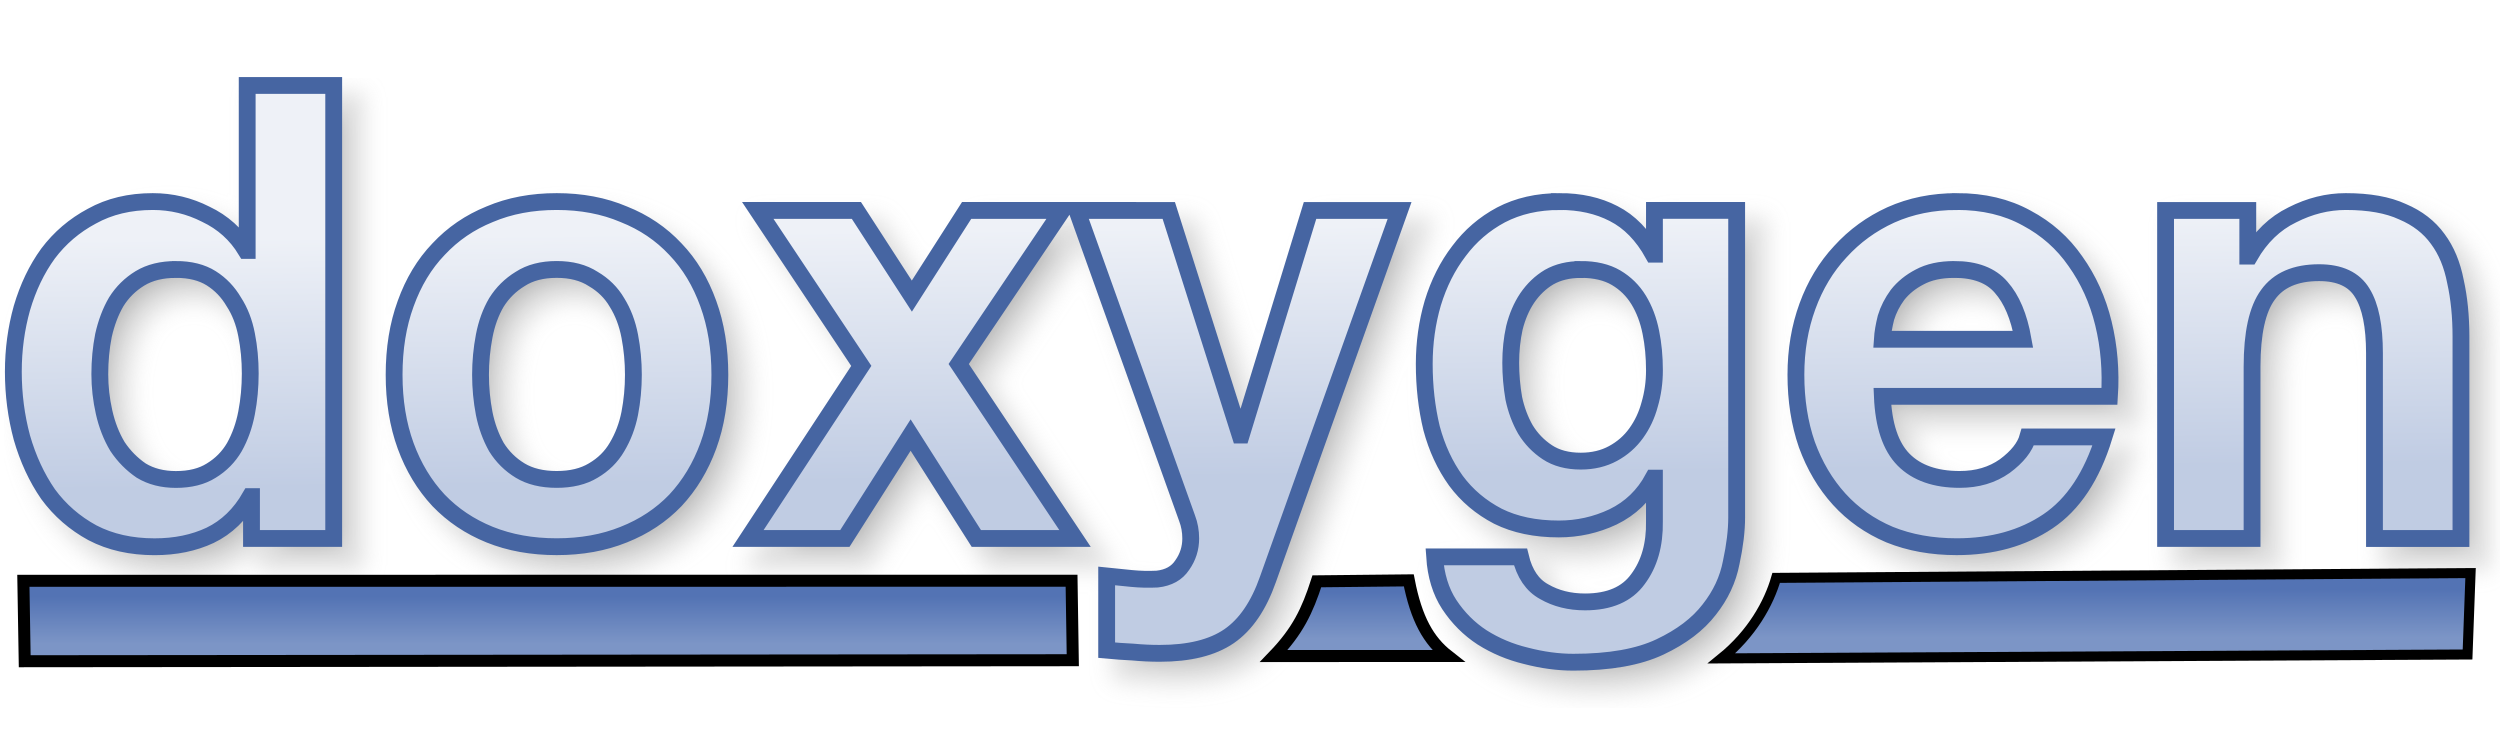
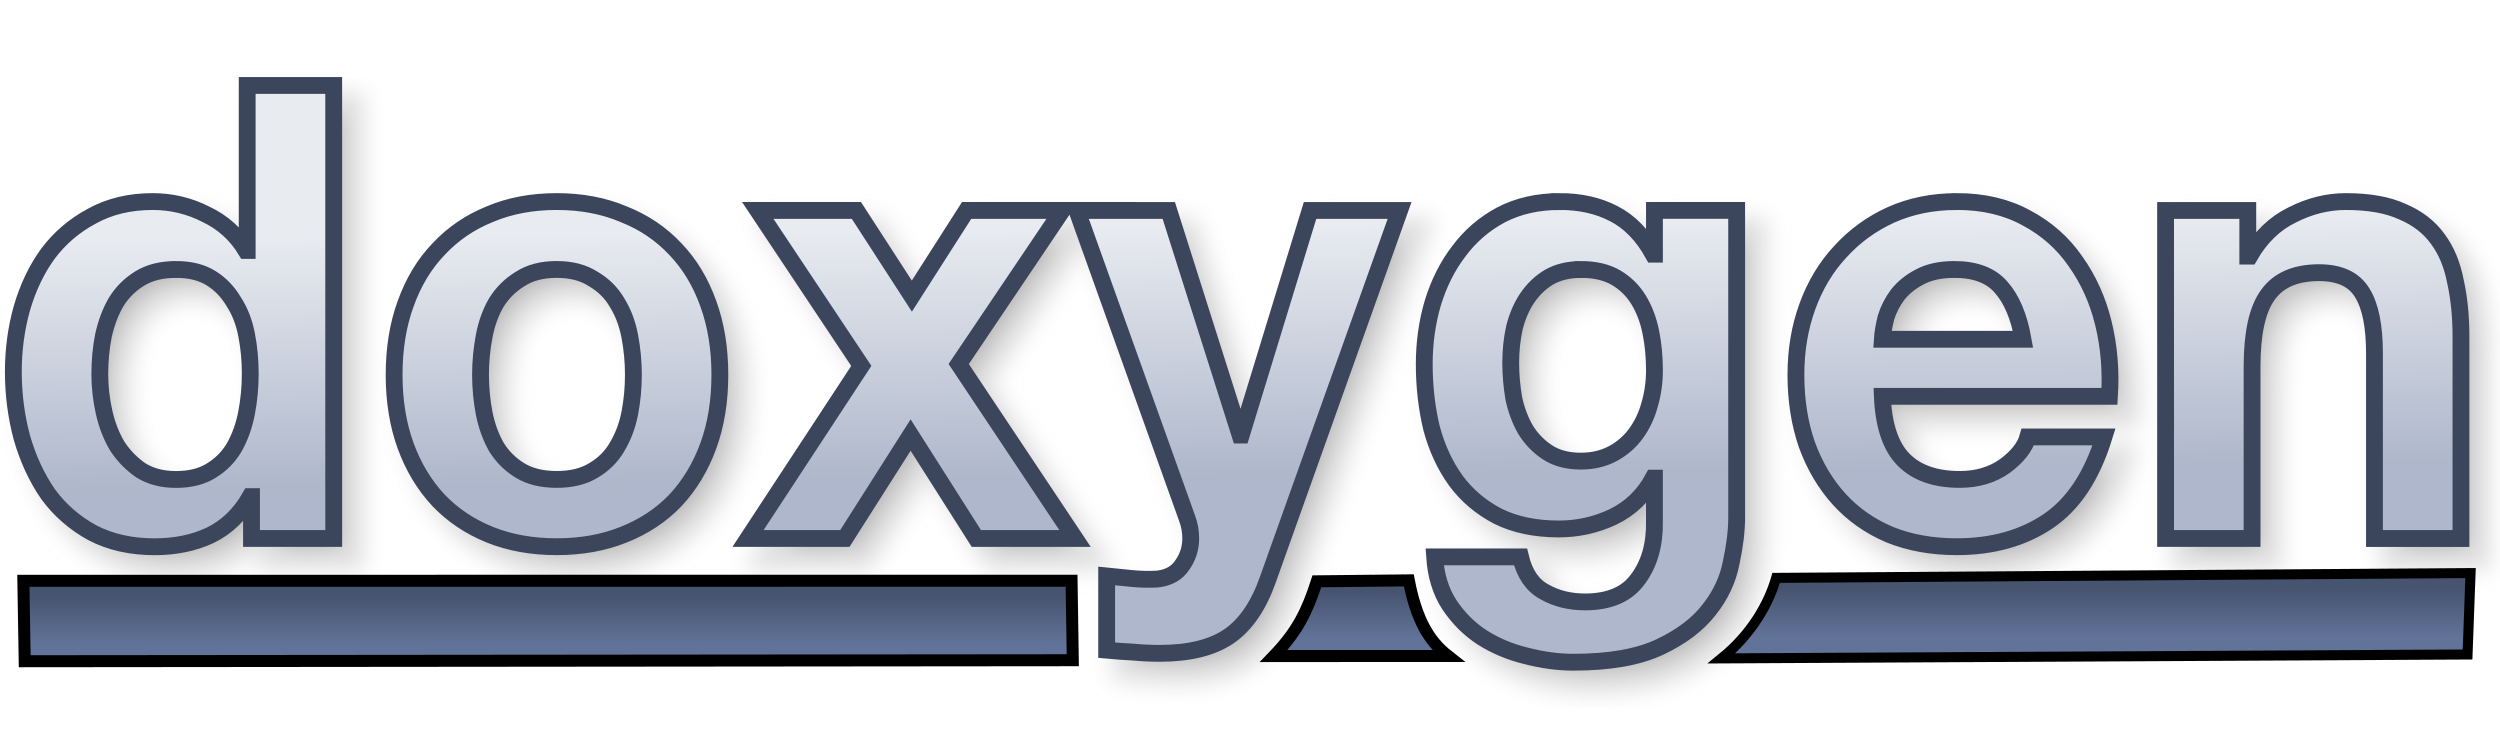
<svg xmlns="http://www.w3.org/2000/svg" xmlns:xlink="http://www.w3.org/1999/xlink" version="1.1" viewBox="0 0 104 31">
  <defs>
    <linearGradient id="a">
-       <stop stop-color="#5373B4" offset="0" />
-       <stop stop-color="#7C95C6" offset="1" />
+       <stop stop-color="#475470" offset="0" />
+       <stop stop-color="#617399" offset="1" />
    </linearGradient>
    <linearGradient id="d" x1="31.474" x2="31.474" y1="24.821" y2="26.773" gradientUnits="userSpaceOnUse" xlink:href="#a" />
    <linearGradient id="c" x1="31.474" x2="31.474" y1="24.821" y2="26.773" gradientTransform="matrix(.6816 0 0 1.0248 72.391 -.91809)" gradientUnits="userSpaceOnUse" xlink:href="#a" />
    <linearGradient id="b" x1="56.295" x2="56.295" y1="24.622" y2="26.574" gradientUnits="userSpaceOnUse" xlink:href="#a" />
    <linearGradient id="e" x1="49.067" x2="48.956" y1="19.719" y2="9.523" gradientTransform="matrix(.97968 0 0 1.0207 -.25579 -.25579)" gradientUnits="userSpaceOnUse">
-       <stop stop-color="#C0CCE3" offset="0" />
-       <stop stop-color="#EEF1F7" offset="1" />
+       <stop stop-color="#AEB7CB" offset="0" />
+       <stop stop-color="#E8EBF0" offset="1" />
    </linearGradient>
    <filter id="f" x="-.011" y="-.045" width="1.021" height="1.091" color-interpolation-filters="sRGB">
      <feGaussianBlur stdDeviation="0.453" />
    </filter>
  </defs>
  <g>
    <path transform="translate(-2.5759 -27.848)" d="m13.609 32.203v6.863h-0.051c-0.405-0.669-0.963-1.171-1.672-1.506-0.692-0.352-1.428-0.527-2.205-0.527-0.963 0-1.807 0.203-2.533 0.607-0.726 0.387-1.334 0.906-1.824 1.557-0.473 0.651-0.835 1.409-1.088 2.272-0.236 0.845-0.355 1.724-0.355 2.639 0 0.95 0.119 1.864 0.355 2.744 0.253 0.88 0.615 1.663 1.088 2.35 0.49 0.669 1.107 1.207 1.85 1.611 0.743 0.387 1.604 0.58 2.584 0.58 0.861 0 1.631-0.158 2.307-0.475 0.692-0.334 1.25-0.872 1.672-1.611h0.051v1.742h3.42v-18.846zm12.875 4.83c-1.03 0-1.96 0.175-2.787 0.527-0.828 0.334-1.536 0.82-2.127 1.453-0.591 0.616-1.048 1.372-1.369 2.269-0.321 0.88-0.48 1.866-0.48 2.957s0.16 2.075 0.48 2.955c0.321 0.88 0.778 1.636 1.369 2.269 0.591 0.616 1.299 1.091 2.127 1.426 0.828 0.334 1.757 0.502 2.787 0.502 1.03 0 1.96-0.168 2.787-0.502 0.844-0.334 1.561-0.81 2.152-1.426 0.591-0.633 1.048-1.39 1.369-2.269 0.321-0.88 0.48-1.864 0.48-2.955s-0.16-2.077-0.48-2.957c-0.321-0.897-0.778-1.654-1.369-2.269-0.591-0.633-1.308-1.119-2.152-1.453-0.828-0.352-1.757-0.527-2.787-0.527zm41.715 0c-0.912 0-1.722 0.185-2.432 0.555-0.692 0.37-1.275 0.87-1.748 1.504-0.473 0.616-0.837 1.337-1.09 2.164-0.236 0.809-0.354 1.655-0.354 2.535 0 0.933 0.1 1.821 0.303 2.666 0.22 0.827 0.558 1.556 1.014 2.189 0.456 0.616 1.039 1.109 1.748 1.478 0.709 0.352 1.554 0.529 2.533 0.529 0.794 0 1.545-0.168 2.254-0.502 0.726-0.352 1.283-0.89 1.672-1.611h0.051v1.795c0.017 0.968-0.211 1.769-0.684 2.402-0.456 0.633-1.19 0.951-2.203 0.951-0.642 0-1.208-0.142-1.697-0.424-0.49-0.264-0.819-0.747-0.988-1.451h-3.572c0.051 0.774 0.253 1.435 0.607 1.98 0.372 0.563 0.829 1.019 1.369 1.371 0.557 0.352 1.166 0.607 1.824 0.766 0.676 0.176 1.333 0.266 1.975 0.266 1.503 0 2.703-0.212 3.598-0.635 0.895-0.422 1.58-0.941 2.053-1.557 0.473-0.598 0.777-1.249 0.912-1.953 0.152-0.704 0.227-1.329 0.227-1.875v-12.775h-3.42v1.822h-0.051c-0.439-0.792-0.988-1.355-1.647-1.69-0.642-0.334-1.393-0.502-2.254-0.502zm16.523 0c-0.996 0-1.909 0.185-2.736 0.555-0.811 0.37-1.512 0.88-2.103 1.531-0.591 0.633-1.046 1.39-1.367 2.269s-0.48 1.831-0.48 2.852c0 1.056 0.151 2.022 0.455 2.902 0.321 0.88 0.768 1.636 1.342 2.269 0.574 0.633 1.276 1.127 2.103 1.478 0.828 0.334 1.757 0.502 2.787 0.502 1.486 0 2.752-0.353 3.799-1.057 1.047-0.704 1.825-1.873 2.332-3.51h-3.168c-0.118 0.422-0.439 0.828-0.963 1.215-0.524 0.37-1.147 0.553-1.873 0.553-1.013 0-1.792-0.273-2.332-0.818-0.54-0.545-0.836-1.425-0.887-2.639h9.449c0.068-1.056-0.016-2.067-0.252-3.035-0.236-0.968-0.626-1.829-1.166-2.586-0.524-0.757-1.2-1.355-2.027-1.795-0.828-0.458-1.797-0.688-2.912-0.688zm16.189 0c-0.76 0-1.502 0.185-2.228 0.555-0.726 0.352-1.317 0.923-1.773 1.715h-0.076v-1.9h-3.42v13.646h3.598v-7.152c0-1.39 0.219-2.384 0.658-2.982 0.439-0.616 1.149-0.924 2.129-0.924 0.861 0 1.461 0.281 1.799 0.844 0.338 0.545 0.506 1.382 0.506 2.508v7.707h3.598v-8.393c0-0.845-0.076-1.611-0.229-2.297-0.135-0.704-0.38-1.292-0.734-1.768-0.355-0.493-0.844-0.873-1.469-1.137-0.608-0.282-1.395-0.422-2.357-0.422zm-66.063 0.369 4.307 6.467-4.713 7.18h4.029l2.736-4.303 2.734 4.303h4.106l-4.84-7.258 4.307-6.389h-3.977l-2.279 3.564-2.307-3.564zm13.275 0 4.584 12.803c0.101 0.264 0.152 0.545 0.152 0.844 0 0.405-0.117 0.775-0.354 1.109-0.22 0.334-0.566 0.527-1.039 0.58-0.355 0.018-0.71 0.01-1.065-0.025-0.355-0.035-0.701-0.07-1.039-0.105v3.088c0.372 0.035 0.735 0.061 1.09 0.078 0.372 0.035 0.744 0.053 1.115 0.053 1.233 0 2.194-0.238 2.887-0.713 0.692-0.475 1.233-1.266 1.621-2.375l5.473-15.336h-3.725l-2.861 9.344h-0.051l-2.965-9.344zm-37.48 2.455c0.591 0 1.082 0.123 1.471 0.369 0.388 0.246 0.699 0.572 0.936 0.977 0.253 0.387 0.432 0.845 0.533 1.373 0.101 0.51 0.152 1.048 0.152 1.611 0 0.563-0.051 1.107-0.152 1.635-0.101 0.528-0.271 1.004-0.508 1.426-0.236 0.405-0.556 0.73-0.961 0.977-0.388 0.246-0.88 0.369-1.471 0.369-0.557 0-1.038-0.123-1.443-0.369-0.388-0.264-0.718-0.597-0.988-1.002-0.253-0.422-0.438-0.898-0.557-1.426s-0.178-1.056-0.178-1.584c-1e-7 -0.563 0.051-1.099 0.152-1.609 0.118-0.528 0.295-0.996 0.531-1.4 0.253-0.405 0.583-0.73 0.988-0.977 0.405-0.246 0.903-0.369 1.494-0.369zm15.84 0c0.608 0 1.114 0.133 1.52 0.396 0.422 0.246 0.752 0.572 0.988 0.977 0.253 0.405 0.43 0.871 0.531 1.398 0.101 0.528 0.152 1.066 0.152 1.611 0 0.545-0.051 1.081-0.152 1.609-0.101 0.51-0.278 0.976-0.531 1.398-0.236 0.405-0.566 0.73-0.988 0.977-0.405 0.246-0.912 0.369-1.52 0.369-0.608 0-1.114-0.123-1.52-0.369s-0.735-0.572-0.988-0.977c-0.236-0.422-0.406-0.888-0.508-1.398-0.101-0.528-0.152-1.064-0.152-1.609 0-0.545 0.051-1.083 0.152-1.611 0.101-0.528 0.271-0.994 0.508-1.398 0.253-0.405 0.583-0.73 0.988-0.977 0.405-0.264 0.912-0.396 1.52-0.396zm42.602 0c0.591 0 1.08 0.115 1.469 0.344 0.388 0.229 0.701 0.537 0.938 0.924 0.236 0.387 0.406 0.835 0.508 1.346 0.101 0.493 0.15 1.021 0.15 1.584 0 0.493-0.066 0.968-0.201 1.426-0.118 0.44-0.305 0.836-0.559 1.188-0.253 0.352-0.574 0.633-0.963 0.844-0.388 0.211-0.835 0.318-1.342 0.318-0.557 0-1.021-0.125-1.393-0.371-0.372-0.246-0.676-0.562-0.912-0.949-0.22-0.387-0.381-0.818-0.482-1.293-0.084-0.493-0.127-0.986-0.127-1.478 0-0.51 0.051-0.994 0.152-1.451 0.118-0.475 0.297-0.89 0.533-1.242 0.253-0.37 0.557-0.66 0.912-0.871 0.372-0.211 0.81-0.316 1.316-0.316zm15.535 0c0.878 0 1.529 0.248 1.951 0.74 0.439 0.493 0.743 1.214 0.912 2.164h-5.854c0.017-0.264 0.068-0.564 0.152-0.898 0.101-0.334 0.263-0.65 0.482-0.949 0.236-0.299 0.541-0.547 0.912-0.74 0.388-0.211 0.869-0.316 1.443-0.316z" filter="url(#f)" opacity=".3" stroke="#969696" />
    <path d="m0.972 24.161 43.605-0.002 0.051 3.306-43.6 0.042z" fill="url(#d)" stroke="#000" stroke-width=".5" />
-     <path d="m10.283 3.555v6.863h-0.051c-0.405-0.669-0.963-1.171-1.672-1.506-0.692-0.352-1.428-0.527-2.205-0.527-0.963 0-1.807 0.203-2.533 0.607-0.726 0.387-1.334 0.906-1.824 1.557-0.473 0.651-0.835 1.409-1.088 2.272-0.236 0.845-0.355 1.724-0.355 2.639 0 0.95 0.119 1.864 0.355 2.744 0.253 0.88 0.615 1.663 1.088 2.35 0.49 0.669 1.107 1.207 1.85 1.611 0.743 0.387 1.604 0.58 2.584 0.58 0.861 0 1.631-0.158 2.307-0.475 0.692-0.334 1.25-0.872 1.672-1.611h0.051v1.742h3.42v-18.846zm12.875 4.83c-1.03 0-1.96 0.175-2.787 0.527-0.828 0.334-1.536 0.82-2.127 1.453-0.591 0.616-1.048 1.372-1.369 2.269-0.321 0.88-0.48 1.866-0.48 2.957s0.16 2.075 0.48 2.955c0.321 0.88 0.778 1.636 1.369 2.269 0.591 0.616 1.299 1.091 2.127 1.426 0.828 0.334 1.757 0.502 2.787 0.502 1.03 0 1.96-0.168 2.787-0.502 0.844-0.334 1.561-0.81 2.152-1.426 0.591-0.633 1.048-1.39 1.369-2.269 0.321-0.88 0.48-1.864 0.48-2.955s-0.16-2.077-0.48-2.957c-0.321-0.897-0.778-1.654-1.369-2.269-0.591-0.633-1.308-1.119-2.152-1.453-0.828-0.352-1.757-0.527-2.787-0.527zm41.715 0c-0.912 0-1.722 0.185-2.432 0.555-0.692 0.37-1.275 0.87-1.748 1.504-0.473 0.616-0.837 1.337-1.09 2.164-0.236 0.809-0.354 1.655-0.354 2.535 0 0.933 0.1 1.821 0.303 2.666 0.22 0.827 0.558 1.556 1.014 2.189 0.456 0.616 1.039 1.109 1.748 1.478 0.709 0.352 1.554 0.529 2.533 0.529 0.794 0 1.545-0.168 2.254-0.502 0.726-0.352 1.283-0.89 1.672-1.611h0.051v1.795c0.017 0.968-0.211 1.769-0.684 2.402-0.456 0.633-1.19 0.951-2.203 0.951-0.642 0-1.208-0.142-1.697-0.424-0.49-0.264-0.819-0.747-0.988-1.451h-3.572c0.051 0.774 0.253 1.435 0.607 1.98 0.372 0.563 0.829 1.019 1.369 1.371 0.557 0.352 1.166 0.607 1.824 0.766 0.676 0.176 1.333 0.266 1.975 0.266 1.503 0 2.703-0.212 3.598-0.635 0.895-0.422 1.58-0.941 2.053-1.557 0.473-0.598 0.777-1.249 0.912-1.953 0.152-0.704 0.227-1.329 0.227-1.875v-12.775h-3.42v1.822h-0.051c-0.439-0.792-0.988-1.355-1.647-1.69-0.642-0.334-1.393-0.502-2.254-0.502zm16.523 0c-0.996 0-1.909 0.185-2.736 0.555-0.811 0.37-1.512 0.88-2.103 1.531-0.591 0.633-1.046 1.39-1.367 2.269s-0.48 1.831-0.48 2.852c0 1.056 0.151 2.022 0.455 2.902 0.321 0.88 0.768 1.636 1.342 2.269 0.574 0.633 1.276 1.127 2.103 1.478 0.828 0.334 1.757 0.502 2.787 0.502 1.486 0 2.752-0.353 3.799-1.057 1.047-0.704 1.825-1.873 2.332-3.51h-3.168c-0.118 0.422-0.439 0.828-0.963 1.215-0.524 0.37-1.147 0.553-1.873 0.553-1.013 0-1.792-0.273-2.332-0.818-0.54-0.545-0.836-1.425-0.887-2.639h9.449c0.068-1.056-0.016-2.067-0.252-3.035-0.236-0.968-0.626-1.829-1.166-2.586-0.524-0.757-1.2-1.355-2.027-1.795-0.828-0.458-1.797-0.688-2.912-0.688zm16.189 0c-0.76 0-1.502 0.185-2.228 0.555-0.726 0.352-1.317 0.923-1.773 1.715h-0.076v-1.9h-3.42v13.646h3.598v-7.152c0-1.39 0.219-2.384 0.658-2.982 0.439-0.616 1.149-0.924 2.129-0.924 0.861 0 1.461 0.281 1.799 0.844 0.338 0.545 0.506 1.382 0.506 2.508v7.707h3.598v-8.393c0-0.845-0.076-1.611-0.229-2.297-0.135-0.704-0.38-1.292-0.734-1.768-0.355-0.493-0.844-0.873-1.469-1.137-0.608-0.282-1.395-0.422-2.357-0.422zm-66.062 0.369 4.307 6.467-4.713 7.18h4.029l2.736-4.303 2.734 4.303h4.106l-4.84-7.258 4.307-6.389h-3.977l-2.279 3.564-2.307-3.564zm13.275 0 4.584 12.803c0.101 0.264 0.152 0.545 0.152 0.844 0 0.405-0.117 0.775-0.354 1.109-0.22 0.334-0.566 0.527-1.039 0.58-0.355 0.018-0.71 0.01-1.065-0.025-0.355-0.035-0.701-0.07-1.039-0.105v3.088c0.372 0.035 0.735 0.061 1.09 0.078 0.372 0.035 0.744 0.053 1.115 0.053 1.233 0 2.194-0.238 2.887-0.713 0.692-0.475 1.233-1.266 1.621-2.375l5.473-15.336h-3.725l-2.861 9.344h-0.051l-2.965-9.344zm-37.48 2.455c0.591 0 1.082 0.123 1.471 0.369s0.699 0.572 0.936 0.977c0.253 0.387 0.432 0.845 0.533 1.373 0.101 0.51 0.152 1.048 0.152 1.611 0 0.563-0.051 1.107-0.152 1.635-0.101 0.528-0.271 1.004-0.508 1.426-0.236 0.405-0.556 0.73-0.961 0.977-0.388 0.246-0.88 0.369-1.471 0.369-0.557 0-1.038-0.123-1.443-0.369-0.388-0.264-0.718-0.597-0.988-1.002-0.253-0.422-0.438-0.898-0.557-1.426s-0.178-1.056-0.178-1.584c-1e-7 -0.563 0.051-1.099 0.152-1.609 0.118-0.528 0.295-0.996 0.531-1.4 0.253-0.405 0.583-0.73 0.988-0.977 0.405-0.246 0.903-0.369 1.494-0.369zm15.84 0c0.608 0 1.114 0.133 1.52 0.396 0.422 0.246 0.752 0.572 0.988 0.977 0.253 0.405 0.43 0.871 0.531 1.398 0.101 0.528 0.152 1.066 0.152 1.611 0 0.545-0.051 1.081-0.152 1.609-0.101 0.51-0.278 0.976-0.531 1.398-0.236 0.405-0.566 0.73-0.988 0.977-0.405 0.246-0.912 0.369-1.52 0.369-0.608 0-1.114-0.123-1.52-0.369s-0.735-0.572-0.988-0.977c-0.236-0.422-0.406-0.888-0.508-1.398-0.101-0.528-0.152-1.064-0.152-1.609 0-0.545 0.051-1.083 0.152-1.611 0.101-0.528 0.271-0.994 0.508-1.398 0.253-0.405 0.583-0.73 0.988-0.977 0.405-0.264 0.912-0.396 1.52-0.396zm42.602 0c0.591 0 1.08 0.115 1.469 0.344 0.388 0.229 0.701 0.537 0.938 0.924 0.236 0.387 0.406 0.835 0.508 1.346 0.101 0.493 0.15 1.021 0.15 1.584 0 0.493-0.066 0.968-0.201 1.426-0.118 0.44-0.305 0.836-0.559 1.188-0.253 0.352-0.574 0.633-0.963 0.844-0.388 0.211-0.835 0.318-1.342 0.318-0.557 0-1.021-0.125-1.393-0.371-0.372-0.246-0.676-0.562-0.912-0.949-0.22-0.387-0.381-0.818-0.482-1.293-0.084-0.493-0.127-0.986-0.127-1.478 0-0.51 0.051-0.994 0.152-1.451 0.118-0.475 0.297-0.89 0.533-1.242 0.253-0.37 0.557-0.66 0.912-0.871 0.372-0.211 0.81-0.316 1.316-0.316zm15.535 0c0.878 0 1.529 0.248 1.951 0.74 0.439 0.493 0.743 1.214 0.912 2.164h-5.854c0.017-0.264 0.068-0.564 0.152-0.898 0.101-0.334 0.263-0.65 0.482-0.949 0.236-0.299 0.541-0.547 0.912-0.74 0.388-0.211 0.869-0.316 1.443-0.316z" fill="url(#e)" stroke="#4665A2" stroke-width=".7" />
+     <path d="m10.283 3.555v6.863h-0.051c-0.405-0.669-0.963-1.171-1.672-1.506-0.692-0.352-1.428-0.527-2.205-0.527-0.963 0-1.807 0.203-2.533 0.607-0.726 0.387-1.334 0.906-1.824 1.557-0.473 0.651-0.835 1.409-1.088 2.272-0.236 0.845-0.355 1.724-0.355 2.639 0 0.95 0.119 1.864 0.355 2.744 0.253 0.88 0.615 1.663 1.088 2.35 0.49 0.669 1.107 1.207 1.85 1.611 0.743 0.387 1.604 0.58 2.584 0.58 0.861 0 1.631-0.158 2.307-0.475 0.692-0.334 1.25-0.872 1.672-1.611h0.051v1.742h3.42v-18.846zm12.875 4.83c-1.03 0-1.96 0.175-2.787 0.527-0.828 0.334-1.536 0.82-2.127 1.453-0.591 0.616-1.048 1.372-1.369 2.269-0.321 0.88-0.48 1.866-0.48 2.957s0.16 2.075 0.48 2.955c0.321 0.88 0.778 1.636 1.369 2.269 0.591 0.616 1.299 1.091 2.127 1.426 0.828 0.334 1.757 0.502 2.787 0.502 1.03 0 1.96-0.168 2.787-0.502 0.844-0.334 1.561-0.81 2.152-1.426 0.591-0.633 1.048-1.39 1.369-2.269 0.321-0.88 0.48-1.864 0.48-2.955s-0.16-2.077-0.48-2.957c-0.321-0.897-0.778-1.654-1.369-2.269-0.591-0.633-1.308-1.119-2.152-1.453-0.828-0.352-1.757-0.527-2.787-0.527zm41.715 0c-0.912 0-1.722 0.185-2.432 0.555-0.692 0.37-1.275 0.87-1.748 1.504-0.473 0.616-0.837 1.337-1.09 2.164-0.236 0.809-0.354 1.655-0.354 2.535 0 0.933 0.1 1.821 0.303 2.666 0.22 0.827 0.558 1.556 1.014 2.189 0.456 0.616 1.039 1.109 1.748 1.478 0.709 0.352 1.554 0.529 2.533 0.529 0.794 0 1.545-0.168 2.254-0.502 0.726-0.352 1.283-0.89 1.672-1.611h0.051v1.795c0.017 0.968-0.211 1.769-0.684 2.402-0.456 0.633-1.19 0.951-2.203 0.951-0.642 0-1.208-0.142-1.697-0.424-0.49-0.264-0.819-0.747-0.988-1.451h-3.572c0.051 0.774 0.253 1.435 0.607 1.98 0.372 0.563 0.829 1.019 1.369 1.371 0.557 0.352 1.166 0.607 1.824 0.766 0.676 0.176 1.333 0.266 1.975 0.266 1.503 0 2.703-0.212 3.598-0.635 0.895-0.422 1.58-0.941 2.053-1.557 0.473-0.598 0.777-1.249 0.912-1.953 0.152-0.704 0.227-1.329 0.227-1.875v-12.775h-3.42v1.822h-0.051c-0.439-0.792-0.988-1.355-1.647-1.69-0.642-0.334-1.393-0.502-2.254-0.502zm16.523 0c-0.996 0-1.909 0.185-2.736 0.555-0.811 0.37-1.512 0.88-2.103 1.531-0.591 0.633-1.046 1.39-1.367 2.269s-0.48 1.831-0.48 2.852c0 1.056 0.151 2.022 0.455 2.902 0.321 0.88 0.768 1.636 1.342 2.269 0.574 0.633 1.276 1.127 2.103 1.478 0.828 0.334 1.757 0.502 2.787 0.502 1.486 0 2.752-0.353 3.799-1.057 1.047-0.704 1.825-1.873 2.332-3.51h-3.168c-0.118 0.422-0.439 0.828-0.963 1.215-0.524 0.37-1.147 0.553-1.873 0.553-1.013 0-1.792-0.273-2.332-0.818-0.54-0.545-0.836-1.425-0.887-2.639h9.449c0.068-1.056-0.016-2.067-0.252-3.035-0.236-0.968-0.626-1.829-1.166-2.586-0.524-0.757-1.2-1.355-2.027-1.795-0.828-0.458-1.797-0.688-2.912-0.688zm16.189 0c-0.76 0-1.502 0.185-2.228 0.555-0.726 0.352-1.317 0.923-1.773 1.715h-0.076v-1.9h-3.42v13.646h3.598v-7.152c0-1.39 0.219-2.384 0.658-2.982 0.439-0.616 1.149-0.924 2.129-0.924 0.861 0 1.461 0.281 1.799 0.844 0.338 0.545 0.506 1.382 0.506 2.508v7.707h3.598v-8.393c0-0.845-0.076-1.611-0.229-2.297-0.135-0.704-0.38-1.292-0.734-1.768-0.355-0.493-0.844-0.873-1.469-1.137-0.608-0.282-1.395-0.422-2.357-0.422zm-66.062 0.369 4.307 6.467-4.713 7.18h4.029l2.736-4.303 2.734 4.303h4.106l-4.84-7.258 4.307-6.389h-3.977l-2.279 3.564-2.307-3.564zm13.275 0 4.584 12.803c0.101 0.264 0.152 0.545 0.152 0.844 0 0.405-0.117 0.775-0.354 1.109-0.22 0.334-0.566 0.527-1.039 0.58-0.355 0.018-0.71 0.01-1.065-0.025-0.355-0.035-0.701-0.07-1.039-0.105v3.088c0.372 0.035 0.735 0.061 1.09 0.078 0.372 0.035 0.744 0.053 1.115 0.053 1.233 0 2.194-0.238 2.887-0.713 0.692-0.475 1.233-1.266 1.621-2.375l5.473-15.336h-3.725l-2.861 9.344h-0.051l-2.965-9.344zm-37.48 2.455c0.591 0 1.082 0.123 1.471 0.369s0.699 0.572 0.936 0.977c0.253 0.387 0.432 0.845 0.533 1.373 0.101 0.51 0.152 1.048 0.152 1.611 0 0.563-0.051 1.107-0.152 1.635-0.101 0.528-0.271 1.004-0.508 1.426-0.236 0.405-0.556 0.73-0.961 0.977-0.388 0.246-0.88 0.369-1.471 0.369-0.557 0-1.038-0.123-1.443-0.369-0.388-0.264-0.718-0.597-0.988-1.002-0.253-0.422-0.438-0.898-0.557-1.426s-0.178-1.056-0.178-1.584c-1e-7 -0.563 0.051-1.099 0.152-1.609 0.118-0.528 0.295-0.996 0.531-1.4 0.253-0.405 0.583-0.73 0.988-0.977 0.405-0.246 0.903-0.369 1.494-0.369zm15.84 0c0.608 0 1.114 0.133 1.52 0.396 0.422 0.246 0.752 0.572 0.988 0.977 0.253 0.405 0.43 0.871 0.531 1.398 0.101 0.528 0.152 1.066 0.152 1.611 0 0.545-0.051 1.081-0.152 1.609-0.101 0.51-0.278 0.976-0.531 1.398-0.236 0.405-0.566 0.73-0.988 0.977-0.405 0.246-0.912 0.369-1.52 0.369-0.608 0-1.114-0.123-1.52-0.369s-0.735-0.572-0.988-0.977c-0.236-0.422-0.406-0.888-0.508-1.398-0.101-0.528-0.152-1.064-0.152-1.609 0-0.545 0.051-1.083 0.152-1.611 0.101-0.528 0.271-0.994 0.508-1.398 0.253-0.405 0.583-0.73 0.988-0.977 0.405-0.264 0.912-0.396 1.52-0.396zm42.602 0c0.591 0 1.08 0.115 1.469 0.344 0.388 0.229 0.701 0.537 0.938 0.924 0.236 0.387 0.406 0.835 0.508 1.346 0.101 0.493 0.15 1.021 0.15 1.584 0 0.493-0.066 0.968-0.201 1.426-0.118 0.44-0.305 0.836-0.559 1.188-0.253 0.352-0.574 0.633-0.963 0.844-0.388 0.211-0.835 0.318-1.342 0.318-0.557 0-1.021-0.125-1.393-0.371-0.372-0.246-0.676-0.562-0.912-0.949-0.22-0.387-0.381-0.818-0.482-1.293-0.084-0.493-0.127-0.986-0.127-1.478 0-0.51 0.051-0.994 0.152-1.451 0.118-0.475 0.297-0.89 0.533-1.242 0.253-0.37 0.557-0.66 0.912-0.871 0.372-0.211 0.81-0.316 1.316-0.316zm15.535 0c0.878 0 1.529 0.248 1.951 0.74 0.439 0.493 0.743 1.214 0.912 2.164h-5.854c0.017-0.264 0.068-0.564 0.152-0.898 0.101-0.334 0.263-0.65 0.482-0.949 0.236-0.299 0.541-0.547 0.912-0.74 0.388-0.211 0.869-0.316 1.443-0.316z" fill="url(#e)" stroke="#3B455C" stroke-width=".7" />
    <path d="m52.988 27.291c0.996-1.036 1.394-1.873 1.793-3.108l3.825-0.04c0.311 1.61 0.824 2.514 1.633 3.147z" fill="url(#b)" stroke="#000" stroke-width=".5" />
    <path d="m73.89 24.04 28.885-0.201-0.125 3.388-31.033 0.162c1.262-1.023 1.966-2.286 2.272-3.349z" fill="url(#c)" stroke="#000" stroke-width=".418" />
  </g>
</svg>
